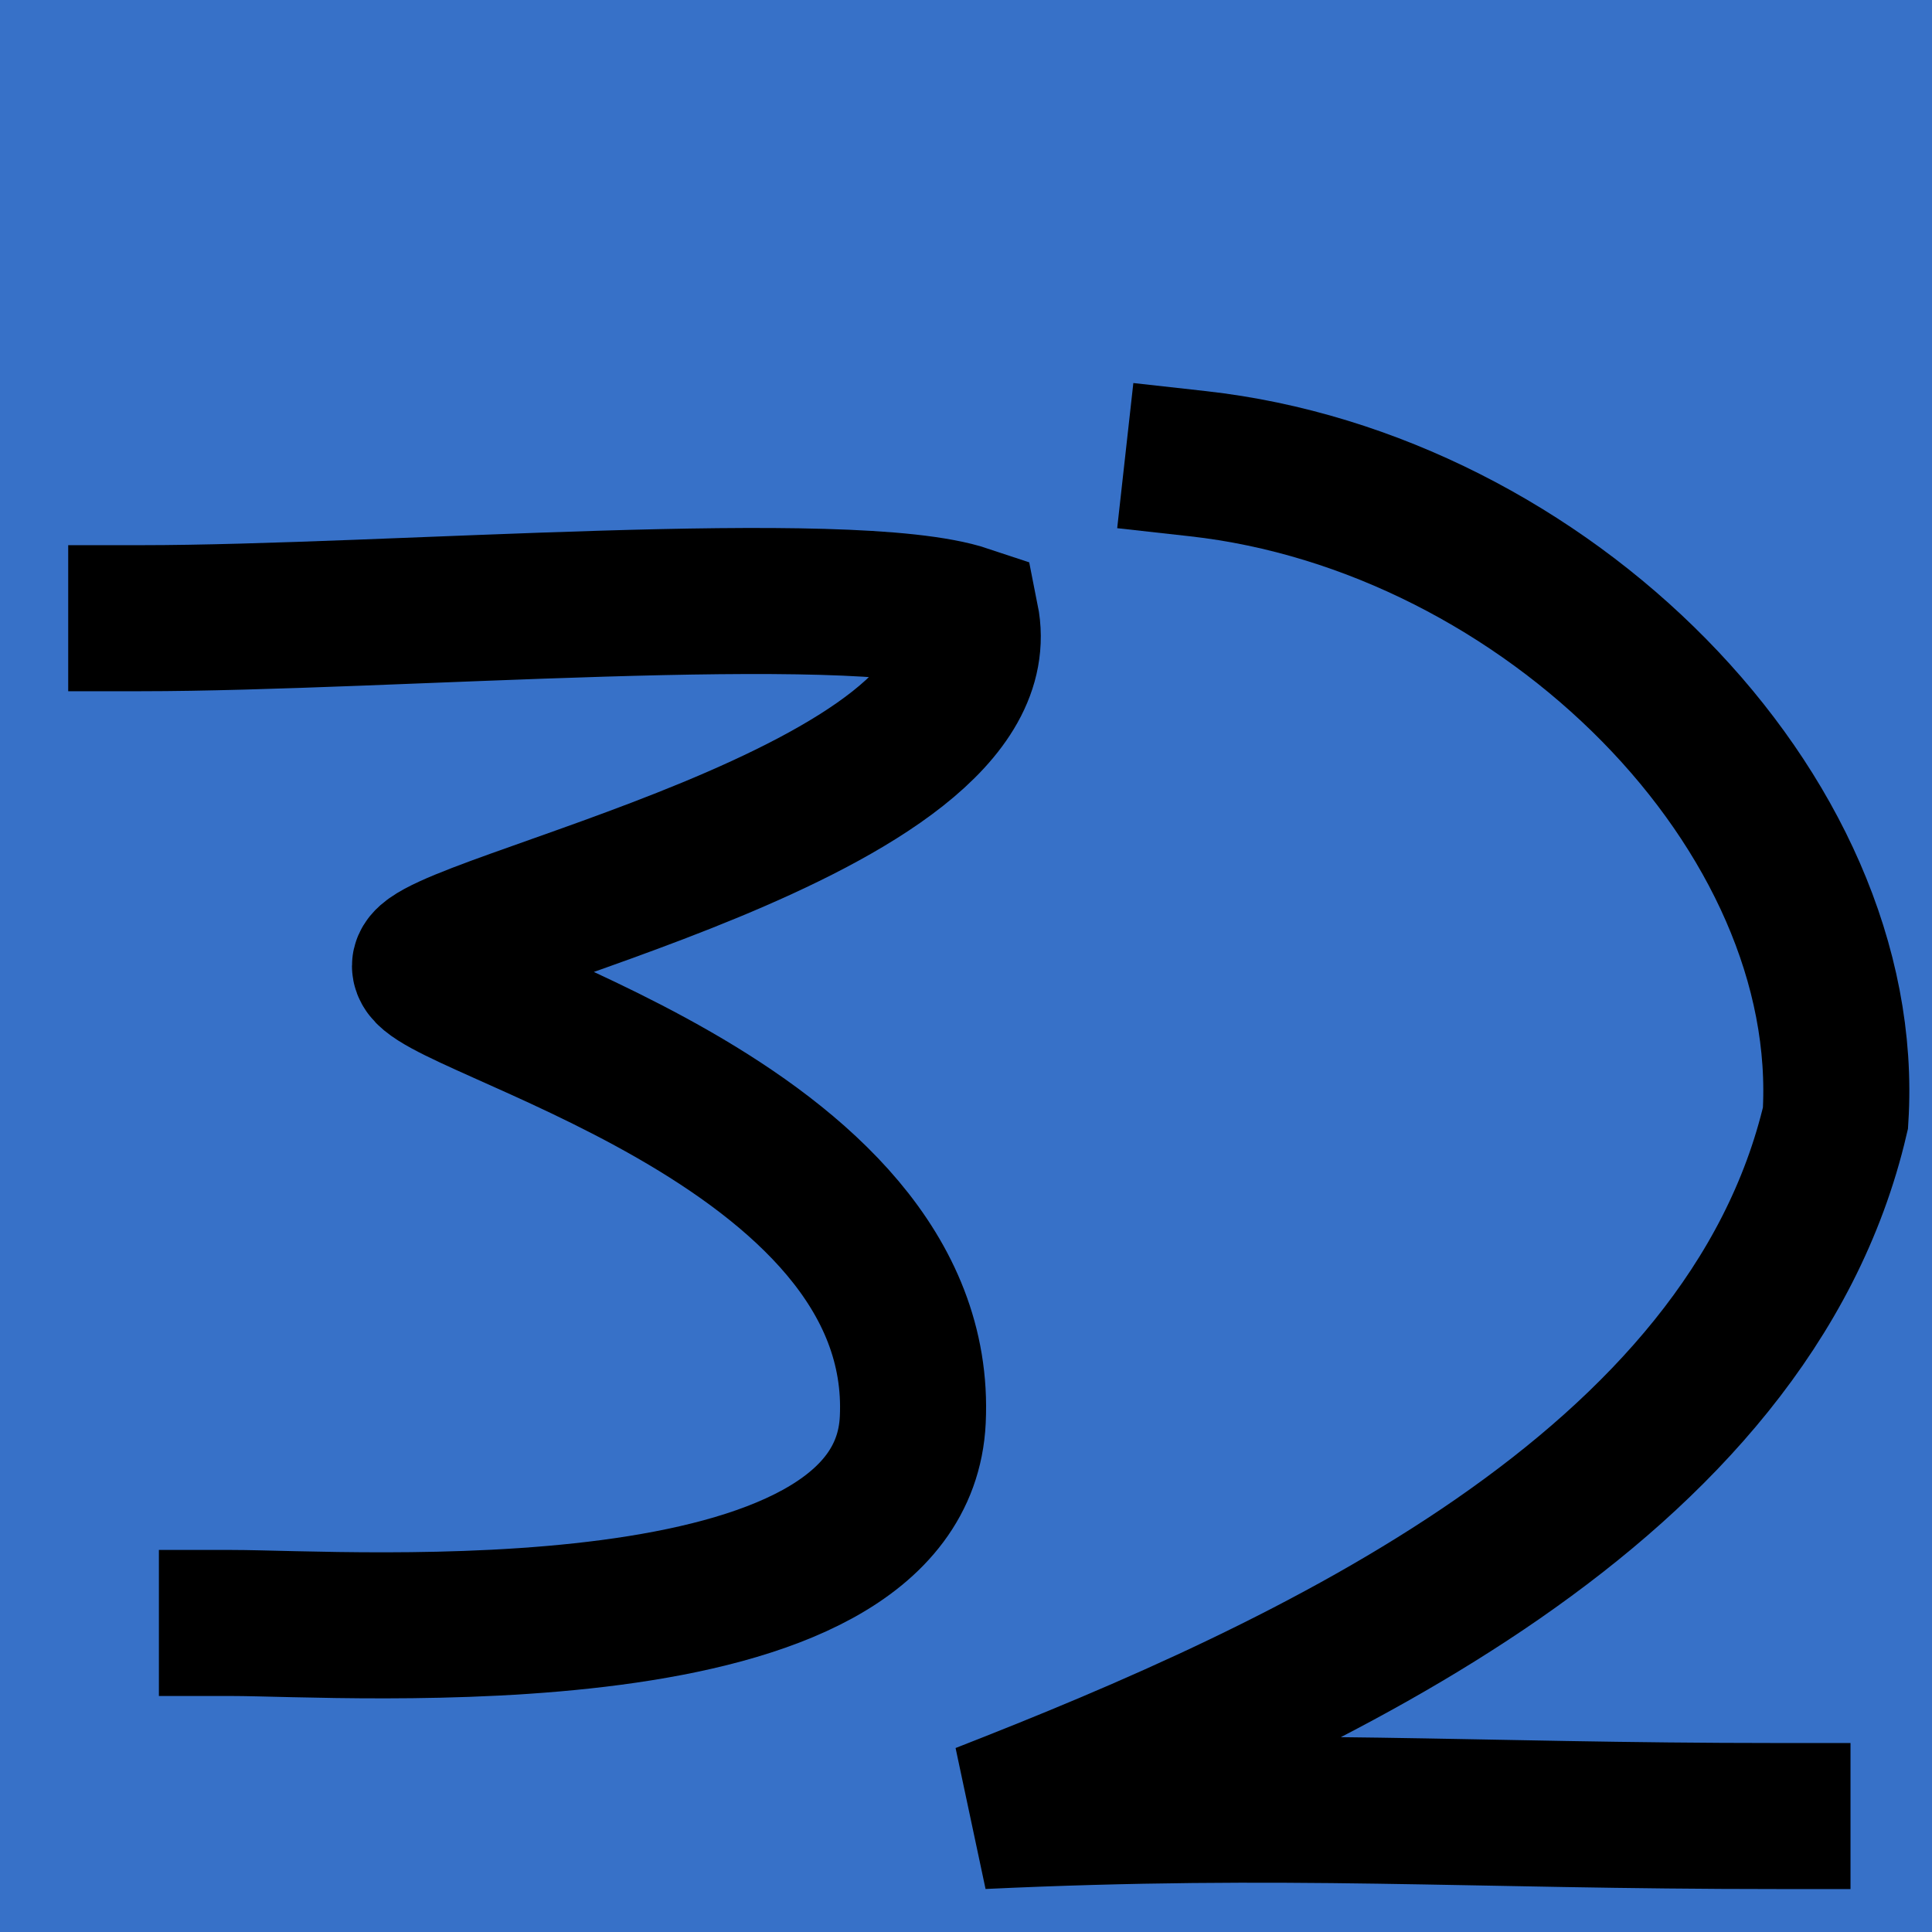
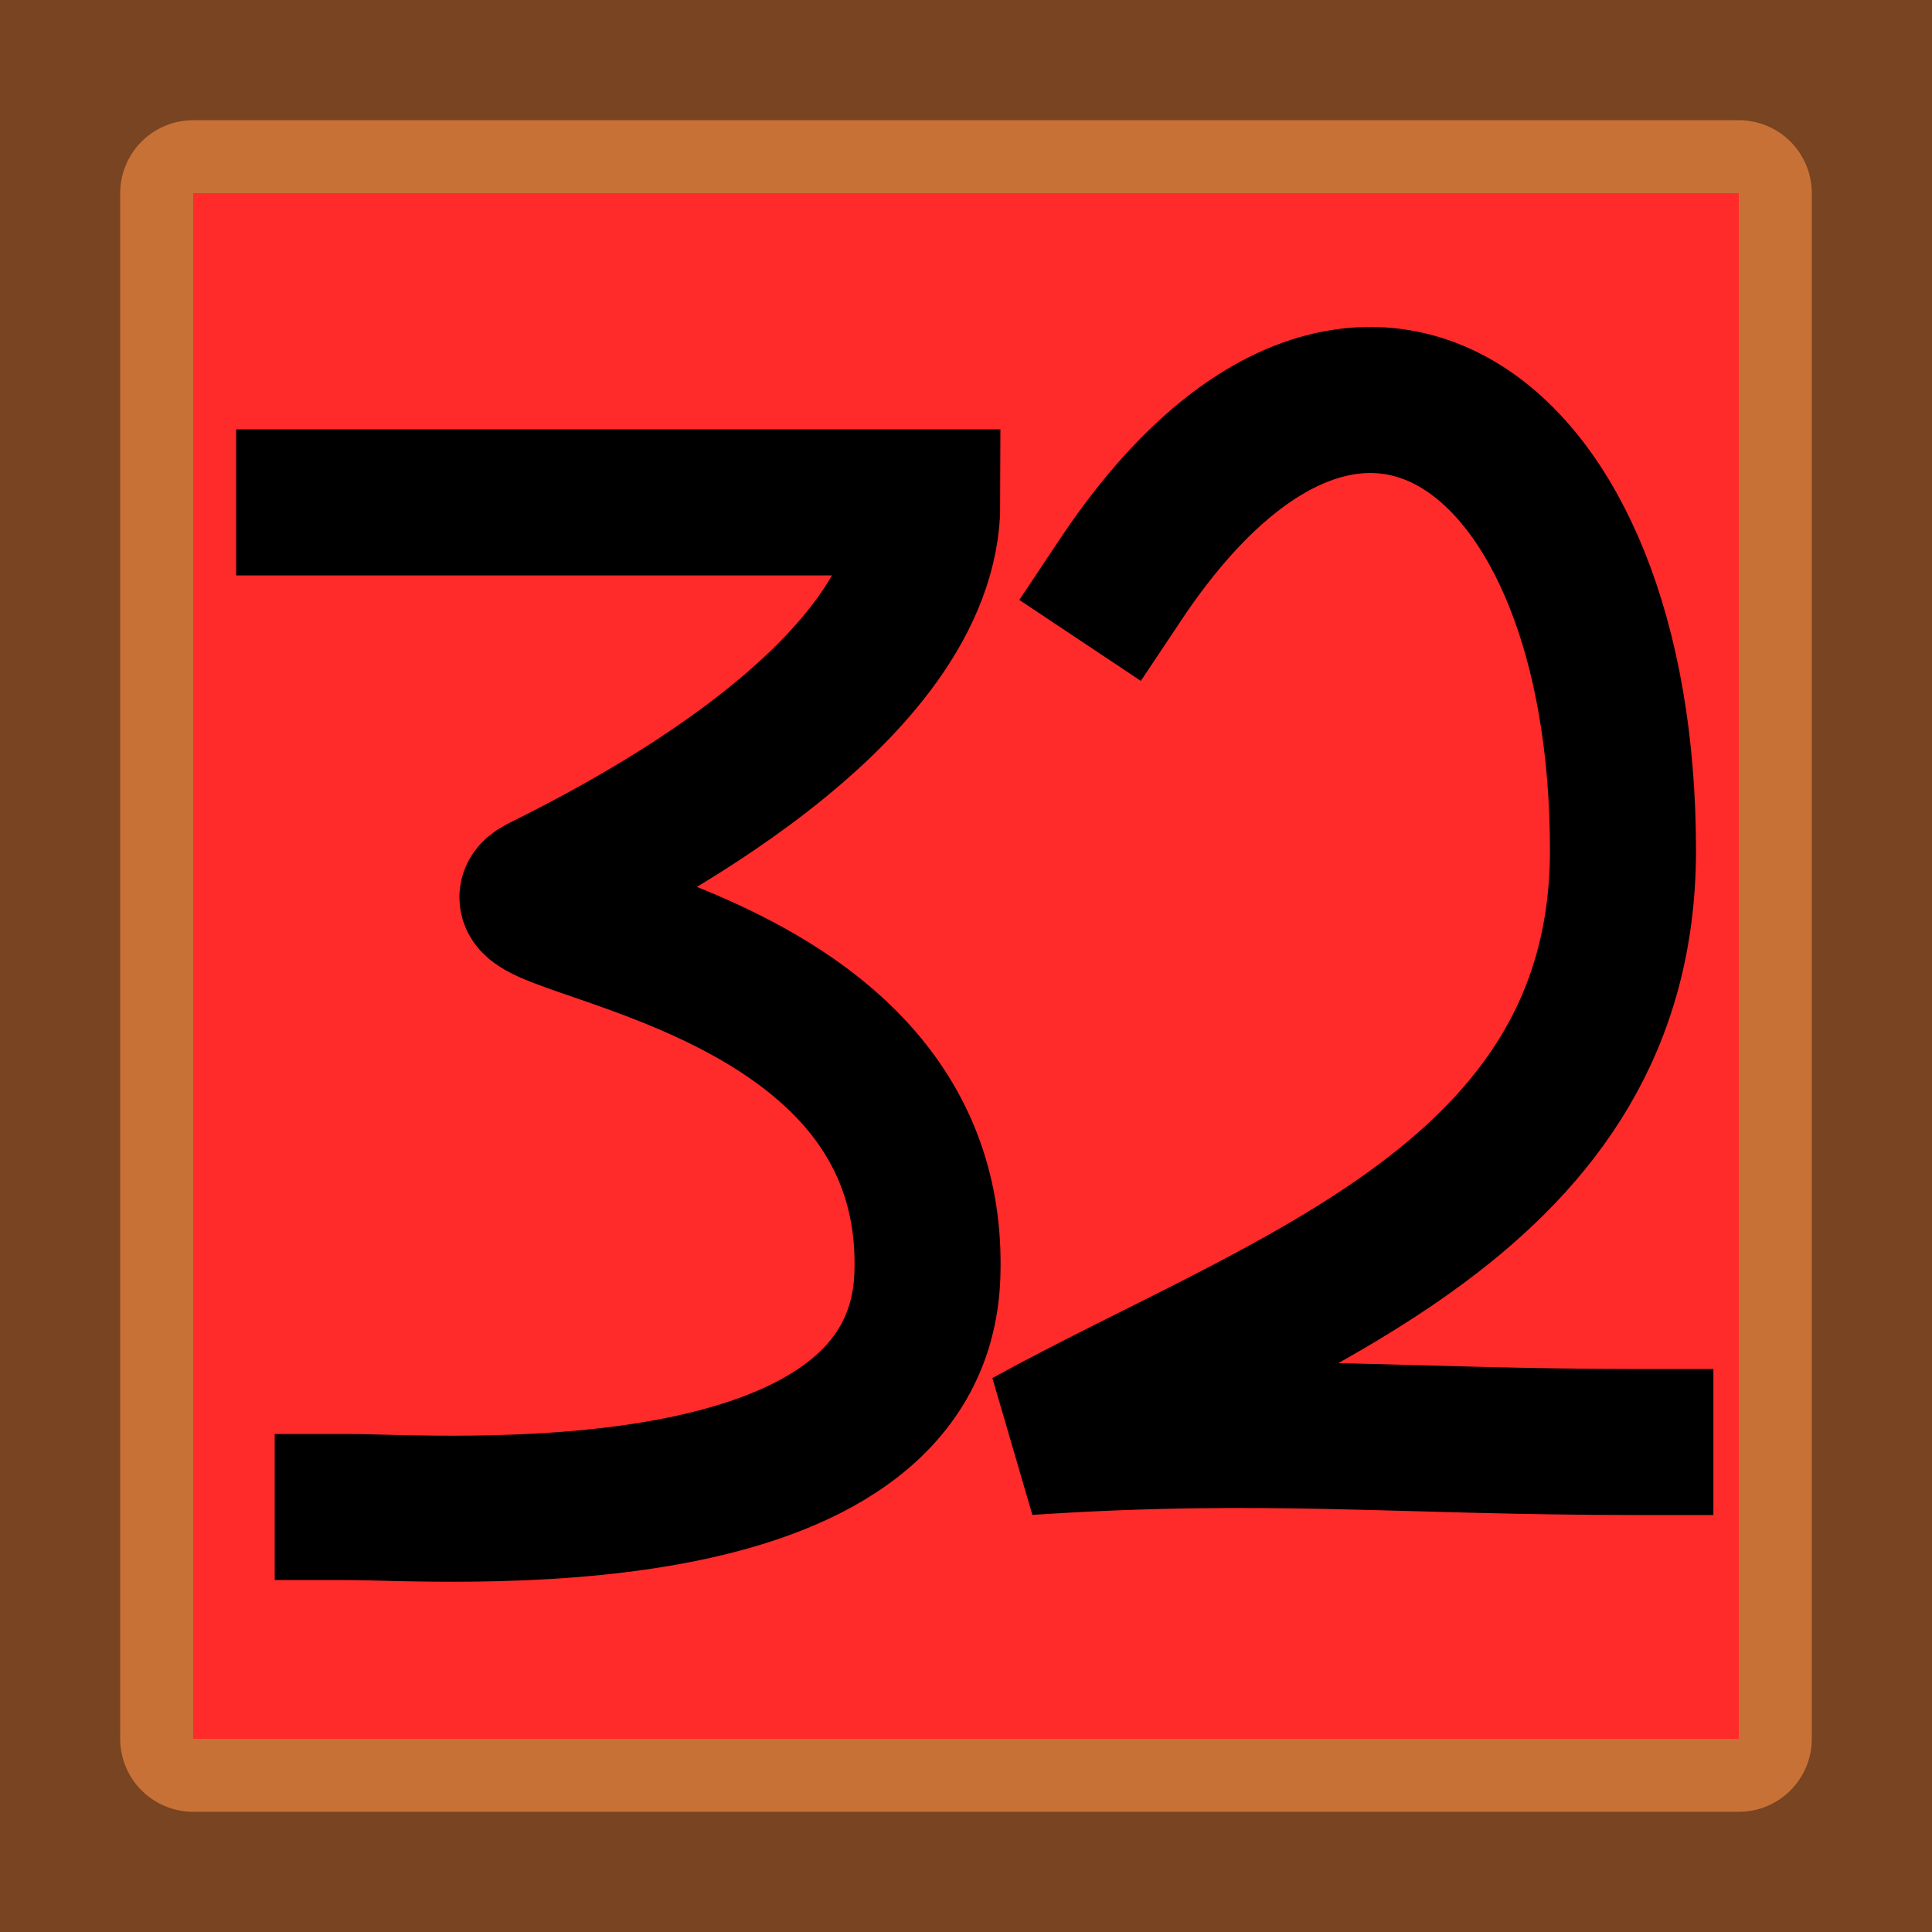
<svg xmlns="http://www.w3.org/2000/svg" width="50" height="50" viewBox="0 0 13.229 13.229" version="1.1" id="svg1">
  <defs id="defs1" />
  <g id="layer1">
-     <rect style="fill:#3771c8;stroke:none;stroke-width:1;stroke-linecap:square;fill-opacity:1;stroke-opacity:1" id="rect1" width="13.229" height="13.229" x="0" y="0" />
-     <path style="fill:none;fill-opacity:1;stroke:#000000;stroke-width:1;stroke-linecap:square;stroke-opacity:1" d="m 0.967,4.233 c 1.678,0 4.853,-0.265 5.647,0 0.265,1.323 -3.704,2.117 -3.704,2.381 0,0.265 3.44,1.058 3.34,3.109 C 6.17,11.383 2.381,11.113 1.588,11.113" id="path2" />
-     <path style="fill:none;fill-opacity:1;stroke:#000000;stroke-width:1;stroke-linecap:square;stroke-opacity:1" d="M 8.202,3.175 C 10.583,3.44 12.7,5.556 12.568,7.656 11.975,10.197 8.948,11.567 6.725,12.435 c 2.09,-0.098 3.329,0 5.446,0" id="path3" />
+     <rect style="fill:#784421;stroke:none;stroke-width:1;stroke-linecap:square" id="rect290" width="13.229" height="13.229" x="7.191162e-07" y="-1.402092e-07" />
+     <rect style="fill:#c87137;stroke:#c87137;stroke-width:1;stroke-linecap:round;stroke-linejoin:round;stroke-opacity:1" id="rect952" width="10.583" height="10.583" x="1.323" y="1.323" />
+     <rect style="fill:#ff2a2a;fill-opacity:1;stroke:none;stroke-width:0.8;stroke-linecap:square;stroke-opacity:1" id="rect1" width="10.583" height="10.583" x="1.323" y="1.323" />
+     <path style="fill:none;fill-opacity:1;stroke:#000000;stroke-width:1;stroke-linecap:square;stroke-opacity:1;stroke-dasharray:none" d="m 2.117,3.44 h 4.233 c 0,1.323 -2.117,2.381 -2.646,2.646 C 3.175,6.35 6.428,6.457 6.35,8.731 6.287,10.572 3.007,10.319 2.381,10.319" id="path2" />
+     <path style="fill:none;fill-opacity:1;stroke:#000000;stroke-width:1;stroke-linecap:square;stroke-opacity:1;stroke-dasharray:none" d="m 7.673,3.969 c 1.587,-2.381 3.44,-1.058 3.44,1.852 0,2.381 -2.325,3.09 -4.077,4.053 1.647,-0.109 2.528,0 4.196,0" id="path3" />
  </g>
</svg>
